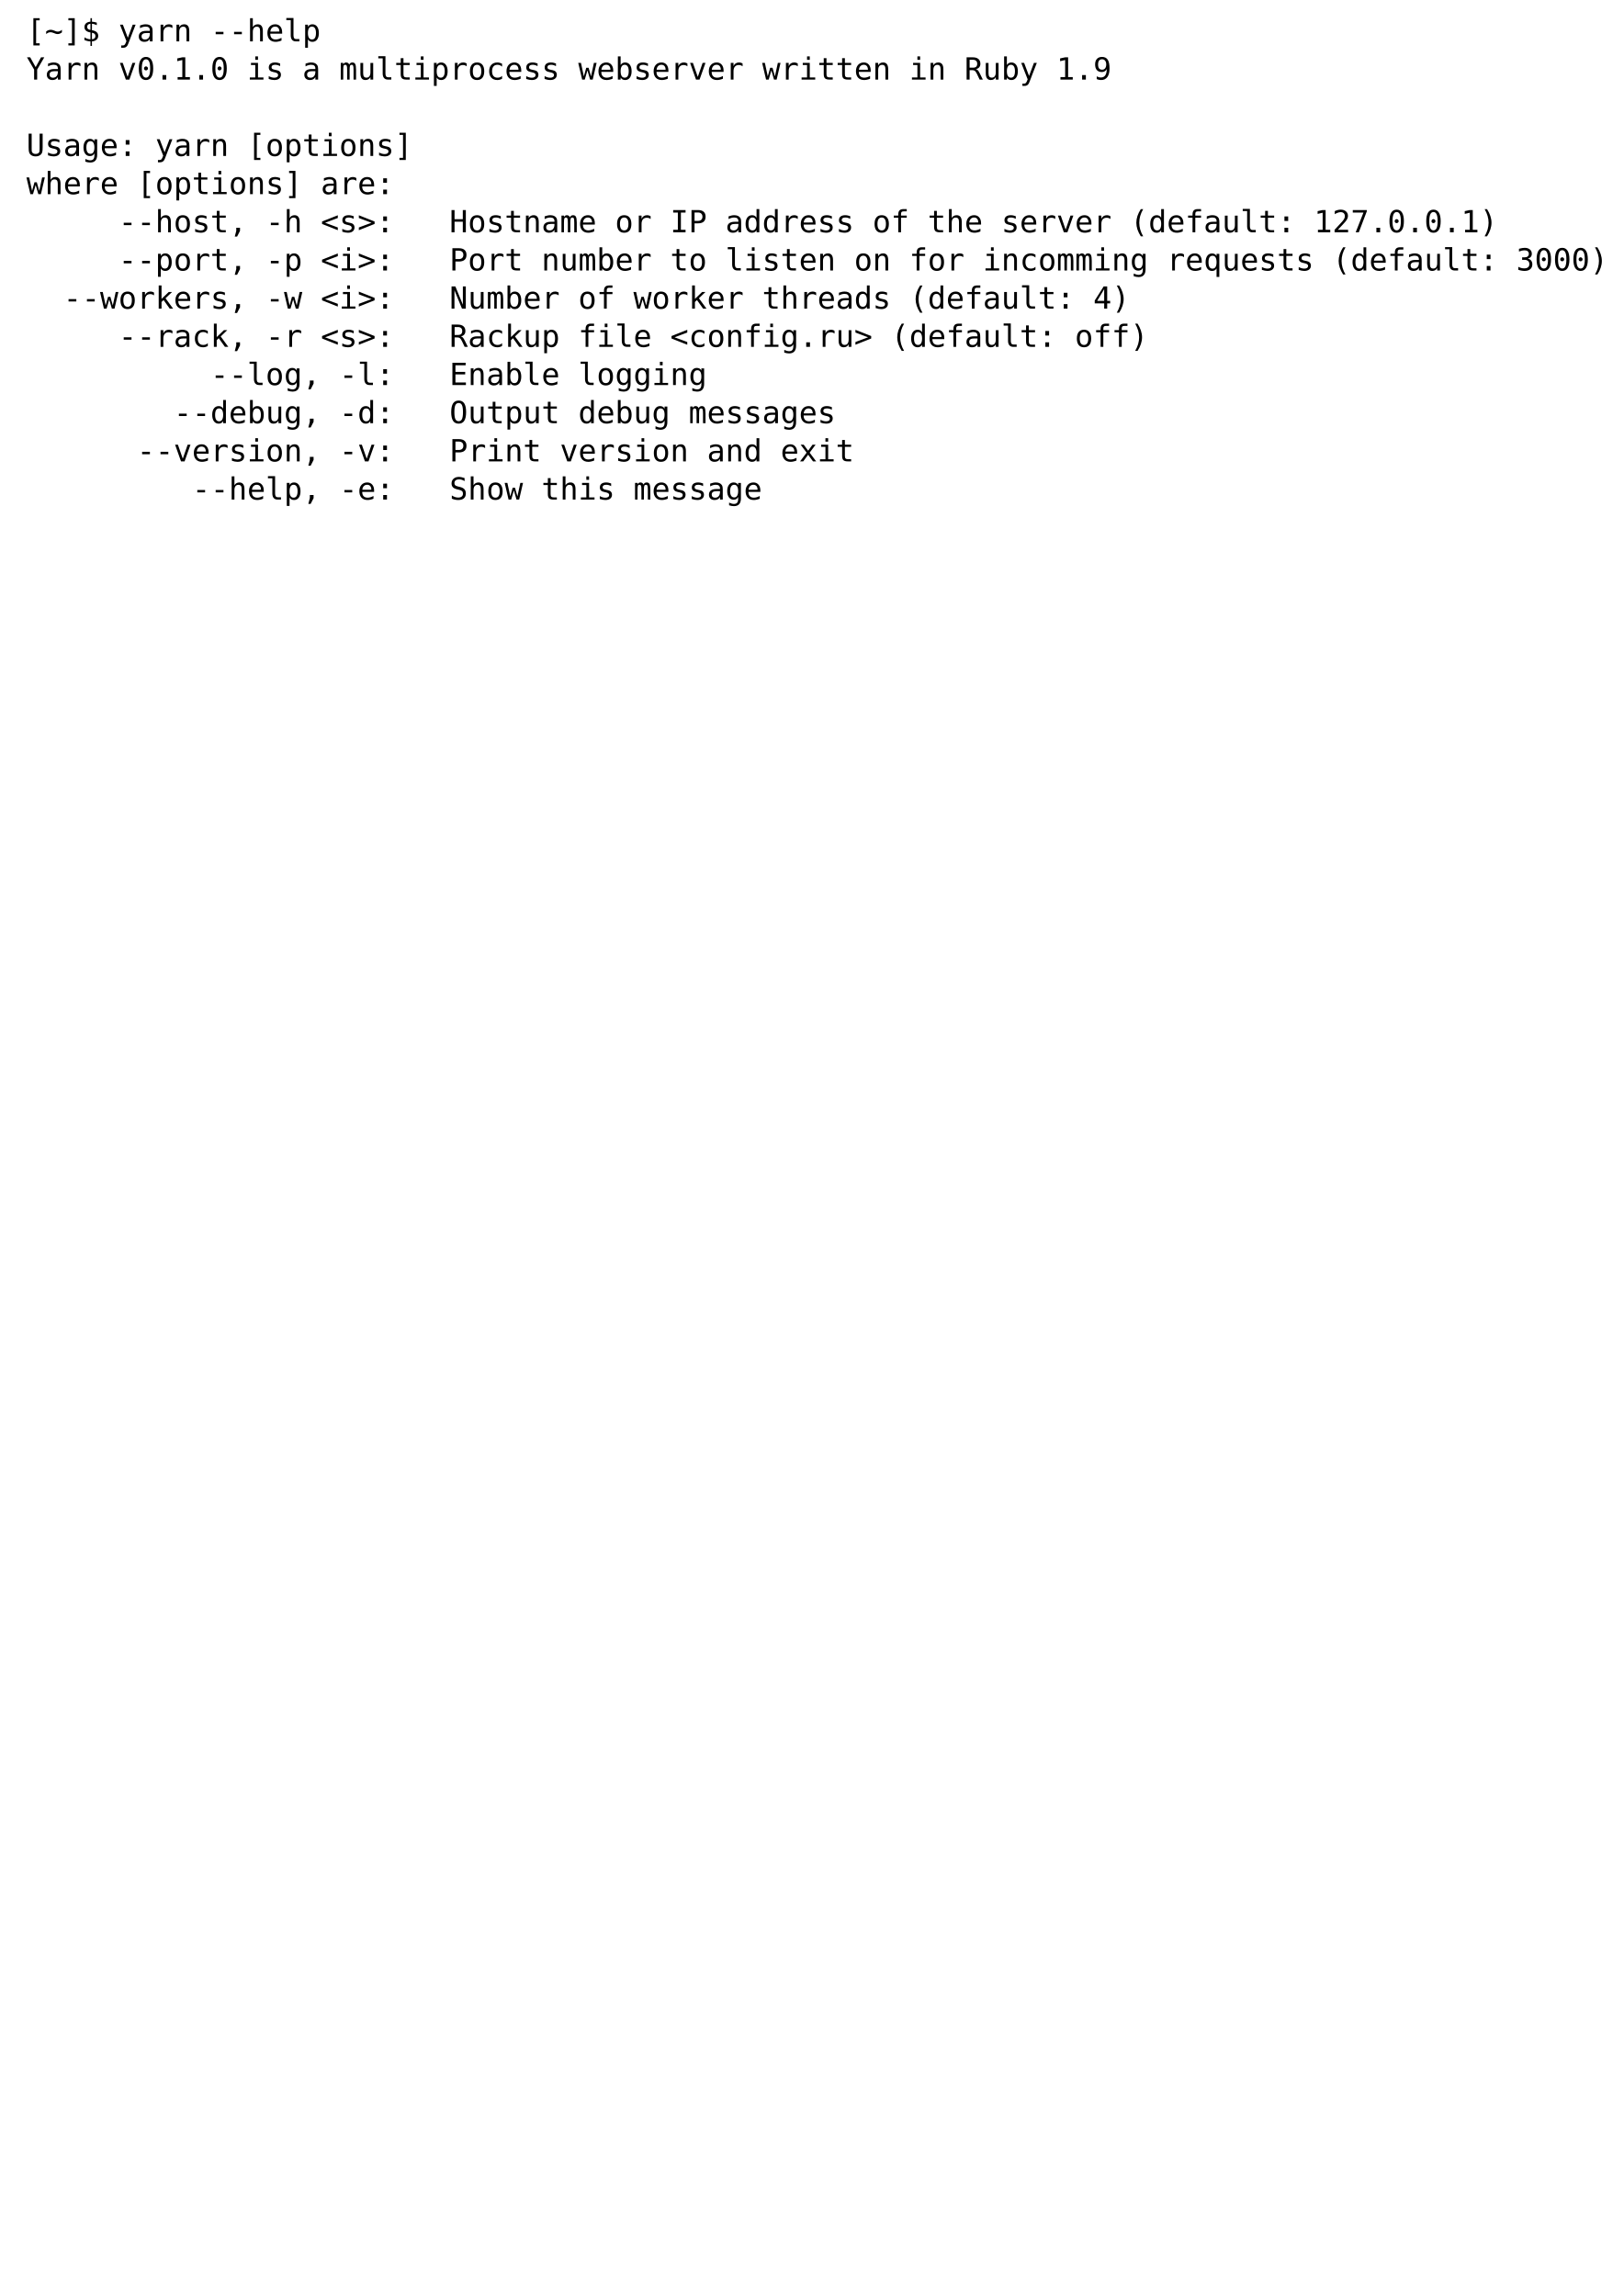
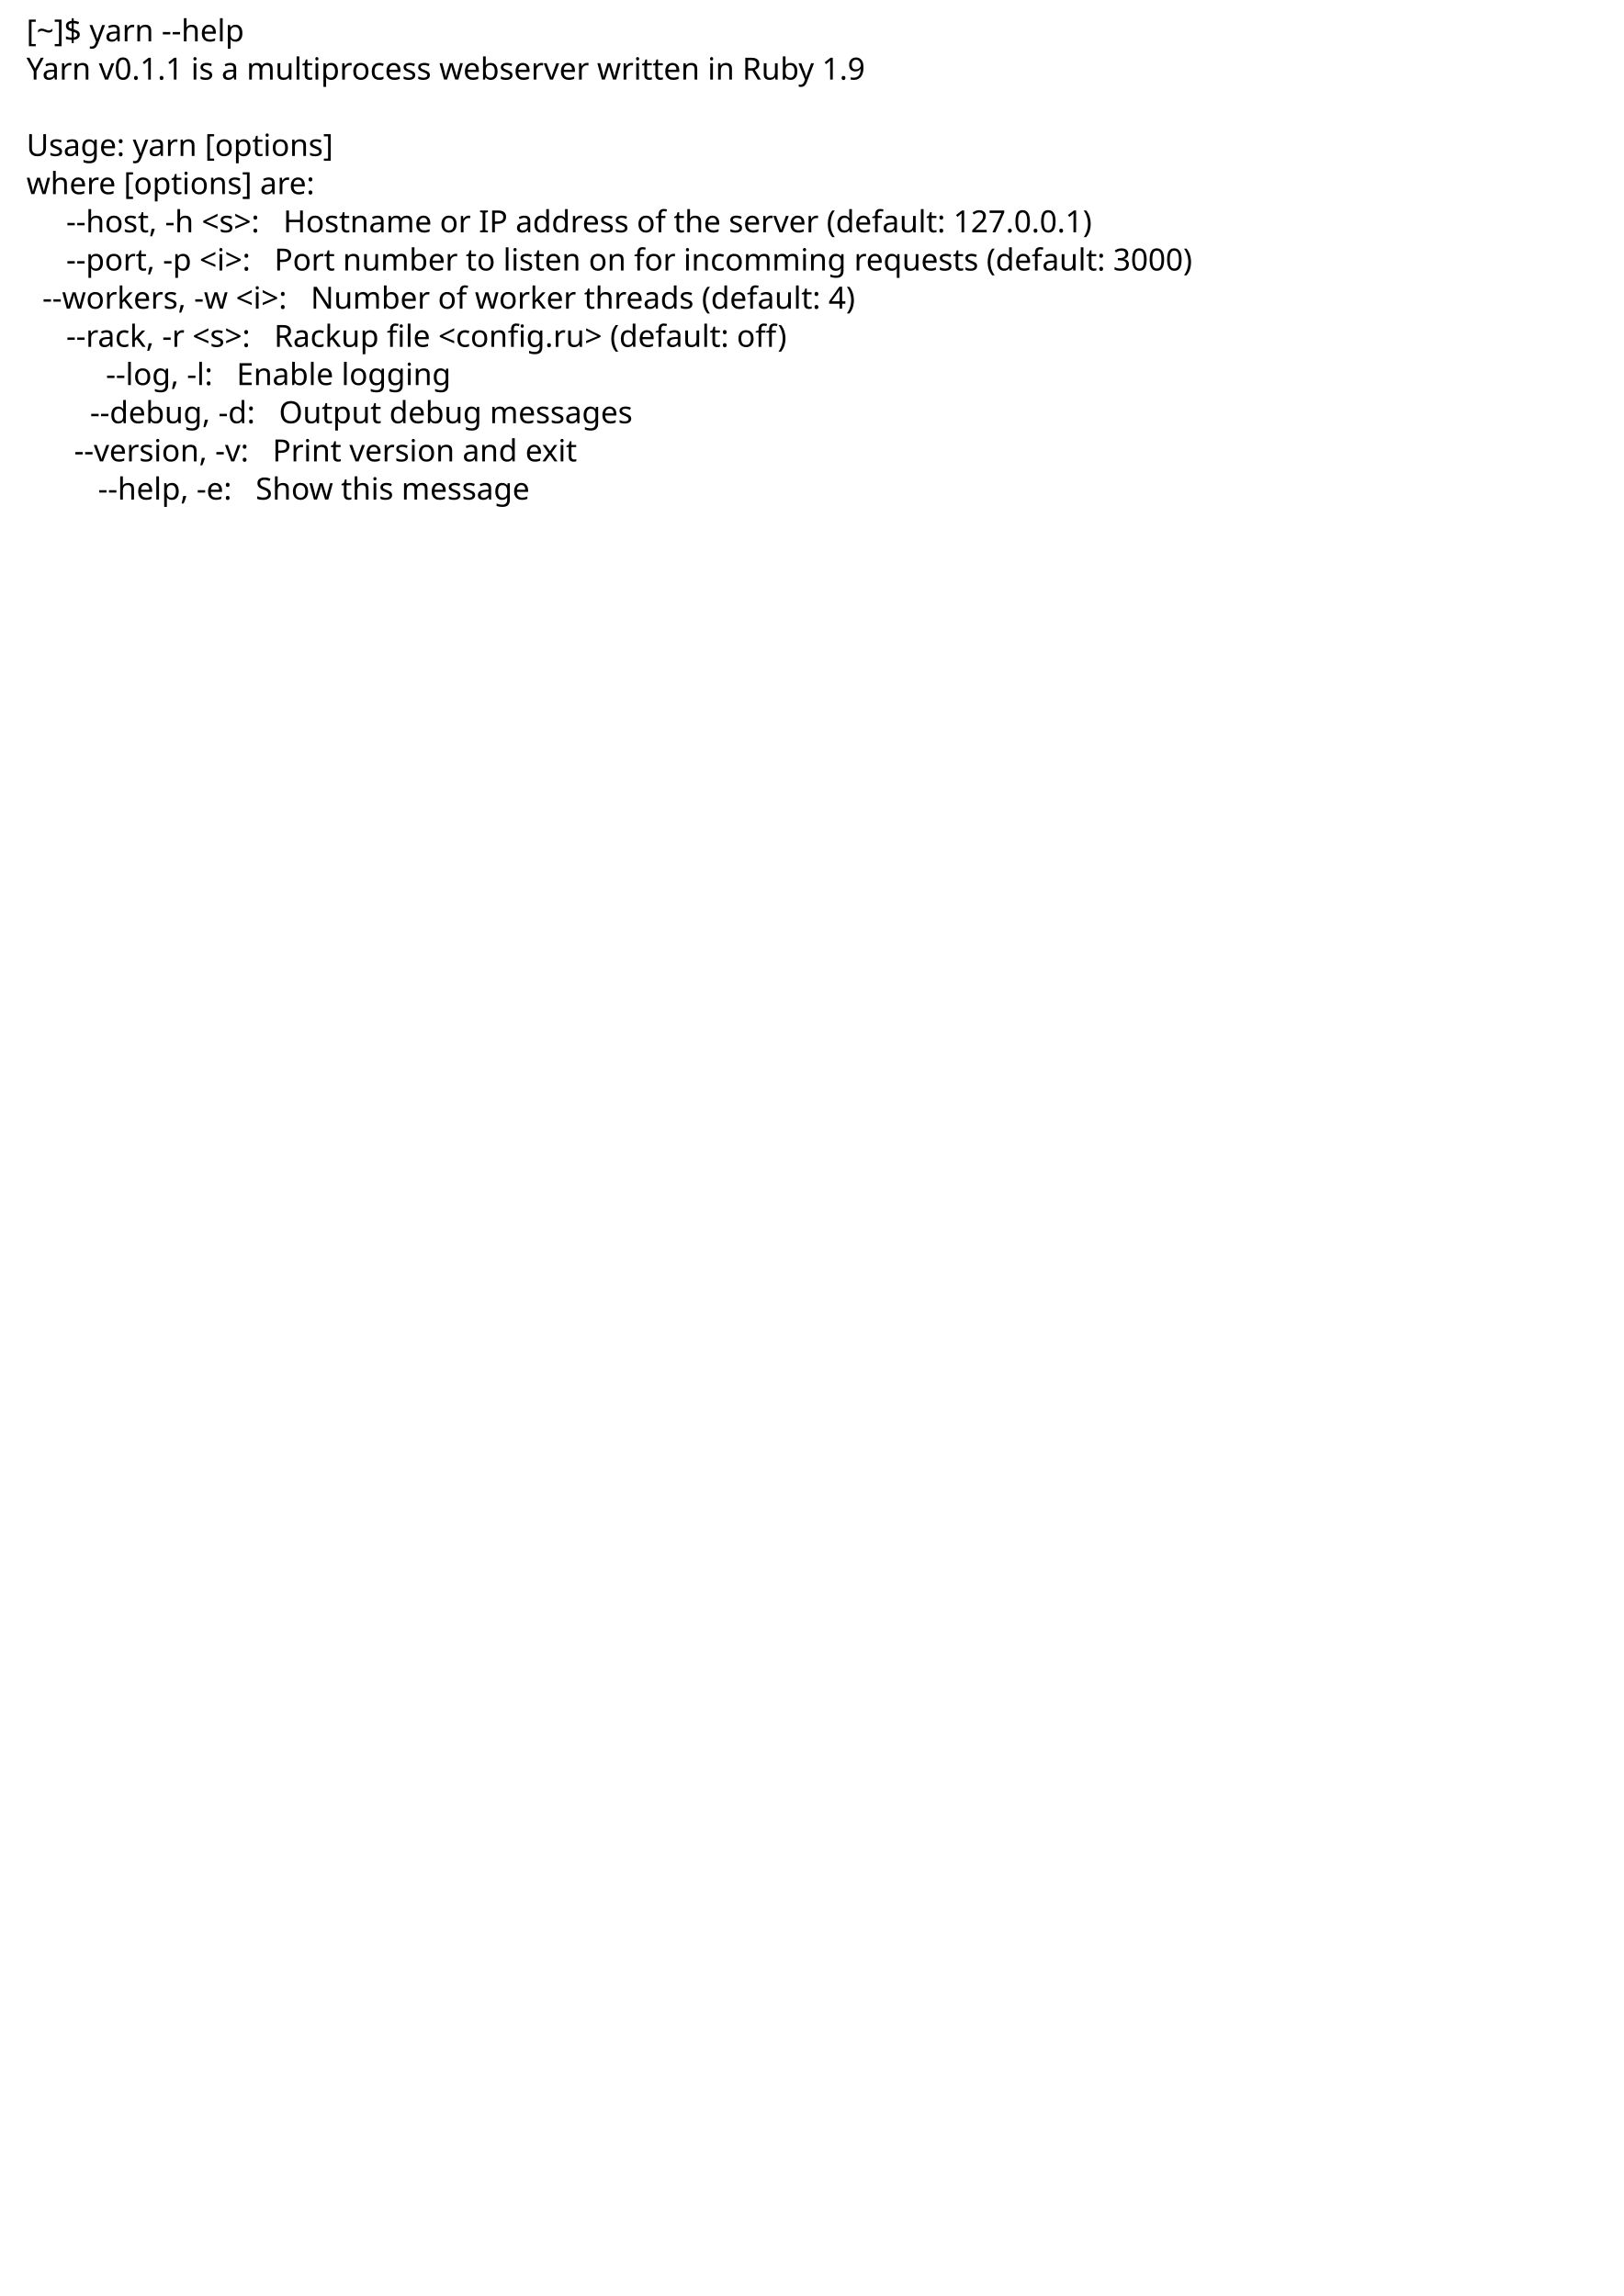
- <svg xmlns="http://www.w3.org/2000/svg" width="744.094" height="1052.362" id="svg2" version="1.1">
-   <defs id="defs4" />
+ <svg xmlns="http://www.w3.org/2000/svg" version="1.1" id="svg2" x="0px" y="0px" width="744.094px" height="1052.363px" viewBox="0 0 744.094 1052.363" enable-background="new 0 0 744.094 1052.363" xml:space="preserve">
  <g id="layer1">
-     <text xml:space="preserve" style="font-size:40px;font-style:normal;font-weight:normal;line-height:125%;letter-spacing:0px;word-spacing:0px;fill:#000000;fill-opacity:1;stroke:none;font-family:Sans" x="12.122" y="18.976" id="text3013">
-       <tspan id="tspan3015" x="12.122" y="18.976" style="font-size:14px;font-style:normal;font-variant:normal;font-weight:normal;font-stretch:normal;font-family:Monospace;-inkscape-font-specification:Monospace">[~]$ yarn --help </tspan>
-       <tspan x="12.122" y="36.476" id="tspan3017" style="font-size:14px;font-style:normal;font-variant:normal;font-weight:normal;font-stretch:normal;font-family:Monospace;-inkscape-font-specification:Monospace">Yarn v0.1.0 is a multiprocess webserver written in Ruby 1.9</tspan>
-       <tspan x="12.122" y="53.976" id="tspan3019" style="font-size:14px;font-style:normal;font-variant:normal;font-weight:normal;font-stretch:normal;font-family:Monospace;-inkscape-font-specification:Monospace" />
-       <tspan x="12.122" y="71.476" id="tspan3021" style="font-size:14px;font-style:normal;font-variant:normal;font-weight:normal;font-stretch:normal;font-family:Monospace;-inkscape-font-specification:Monospace">Usage: yarn [options]</tspan>
-       <tspan x="12.122" y="88.976" id="tspan3023" style="font-size:14px;font-style:normal;font-variant:normal;font-weight:normal;font-stretch:normal;font-family:Monospace;-inkscape-font-specification:Monospace">where [options] are:</tspan>
-       <tspan x="12.122" y="106.476" id="tspan3025" style="font-size:14px;font-style:normal;font-variant:normal;font-weight:normal;font-stretch:normal;font-family:Monospace;-inkscape-font-specification:Monospace">     --host, -h &lt;s&gt;:   Hostname or IP address of the server (default: 127.0.0.1)</tspan>
-       <tspan x="12.122" y="123.976" id="tspan3027" style="font-size:14px;font-style:normal;font-variant:normal;font-weight:normal;font-stretch:normal;font-family:Monospace;-inkscape-font-specification:Monospace">     --port, -p &lt;i&gt;:   Port number to listen on for incomming requests (default: 3000)</tspan>
-       <tspan x="12.122" y="141.476" id="tspan3029" style="font-size:14px;font-style:normal;font-variant:normal;font-weight:normal;font-stretch:normal;font-family:Monospace;-inkscape-font-specification:Monospace">  --workers, -w &lt;i&gt;:   Number of worker threads (default: 4)</tspan>
-       <tspan x="12.122" y="158.976" id="tspan3031" style="font-size:14px;font-style:normal;font-variant:normal;font-weight:normal;font-stretch:normal;font-family:Monospace;-inkscape-font-specification:Monospace">     --rack, -r &lt;s&gt;:   Rackup file &lt;config.ru&gt; (default: off)</tspan>
-       <tspan x="12.122" y="176.476" id="tspan3033" style="font-size:14px;font-style:normal;font-variant:normal;font-weight:normal;font-stretch:normal;font-family:Monospace;-inkscape-font-specification:Monospace">          --log, -l:   Enable logging</tspan>
-       <tspan x="12.122" y="193.976" id="tspan3035" style="font-size:14px;font-style:normal;font-variant:normal;font-weight:normal;font-stretch:normal;font-family:Monospace;-inkscape-font-specification:Monospace">        --debug, -d:   Output debug messages</tspan>
-       <tspan x="12.122" y="211.476" id="tspan3037" style="font-size:14px;font-style:normal;font-variant:normal;font-weight:normal;font-stretch:normal;font-family:Monospace;-inkscape-font-specification:Monospace">      --version, -v:   Print version and exit</tspan>
-       <tspan x="12.122" y="228.976" id="tspan3039" style="font-size:14px;font-style:normal;font-variant:normal;font-weight:normal;font-stretch:normal;font-family:Monospace;-inkscape-font-specification:Monospace">         --help, -e:   Show this message</tspan>
-     </text>
+     <text transform="matrix(1 0 0 1 12.1221 18.9761)" font-family="'CourierNewPSMT'" font-size="14">[~]$ yarn --help </text>
+     <text transform="matrix(1 0 0 1 12.1221 36.4761)" font-family="'CourierNewPSMT'" font-size="14">Yarn v0.1.1 is a multiprocess webserver written in Ruby 1.9</text>
+     <text transform="matrix(1 0 0 1 12.1221 71.4761)" font-family="'CourierNewPSMT'" font-size="14">Usage: yarn [options]</text>
+     <text transform="matrix(1 0 0 1 12.1221 88.9761)" font-family="'CourierNewPSMT'" font-size="14">where [options] are:</text>
+     <text transform="matrix(1 0 0 1 12.1221 106.4761)" font-family="'CourierNewPSMT'" font-size="14">     --host, -h &lt;s&gt;:   Hostname or IP address of the server (default: 127.0.0.1)</text>
+     <text transform="matrix(1 0 0 1 12.1221 123.9761)" font-family="'CourierNewPSMT'" font-size="14">     --port, -p &lt;i&gt;:   Port number to listen on for incomming requests (default: 3000)</text>
+     <text transform="matrix(1 0 0 1 12.1221 141.4761)" font-family="'CourierNewPSMT'" font-size="14">  --workers, -w &lt;i&gt;:   Number of worker threads (default: 4)</text>
+     <text transform="matrix(1 0 0 1 12.1221 158.9761)" font-family="'CourierNewPSMT'" font-size="14">     --rack, -r &lt;s&gt;:   Rackup file &lt;config.ru&gt; (default: off)</text>
+     <text transform="matrix(1 0 0 1 12.1221 176.4761)" font-family="'CourierNewPSMT'" font-size="14">          --log, -l:   Enable logging</text>
+     <text transform="matrix(1 0 0 1 12.1221 193.9761)" font-family="'CourierNewPSMT'" font-size="14">        --debug, -d:   Output debug messages</text>
+     <text transform="matrix(1 0 0 1 12.1221 211.4761)" font-family="'CourierNewPSMT'" font-size="14">      --version, -v:   Print version and exit</text>
+     <text transform="matrix(1 0 0 1 12.1221 228.9761)" font-family="'CourierNewPSMT'" font-size="14">         --help, -e:   Show this message</text>
  </g>
</svg>
